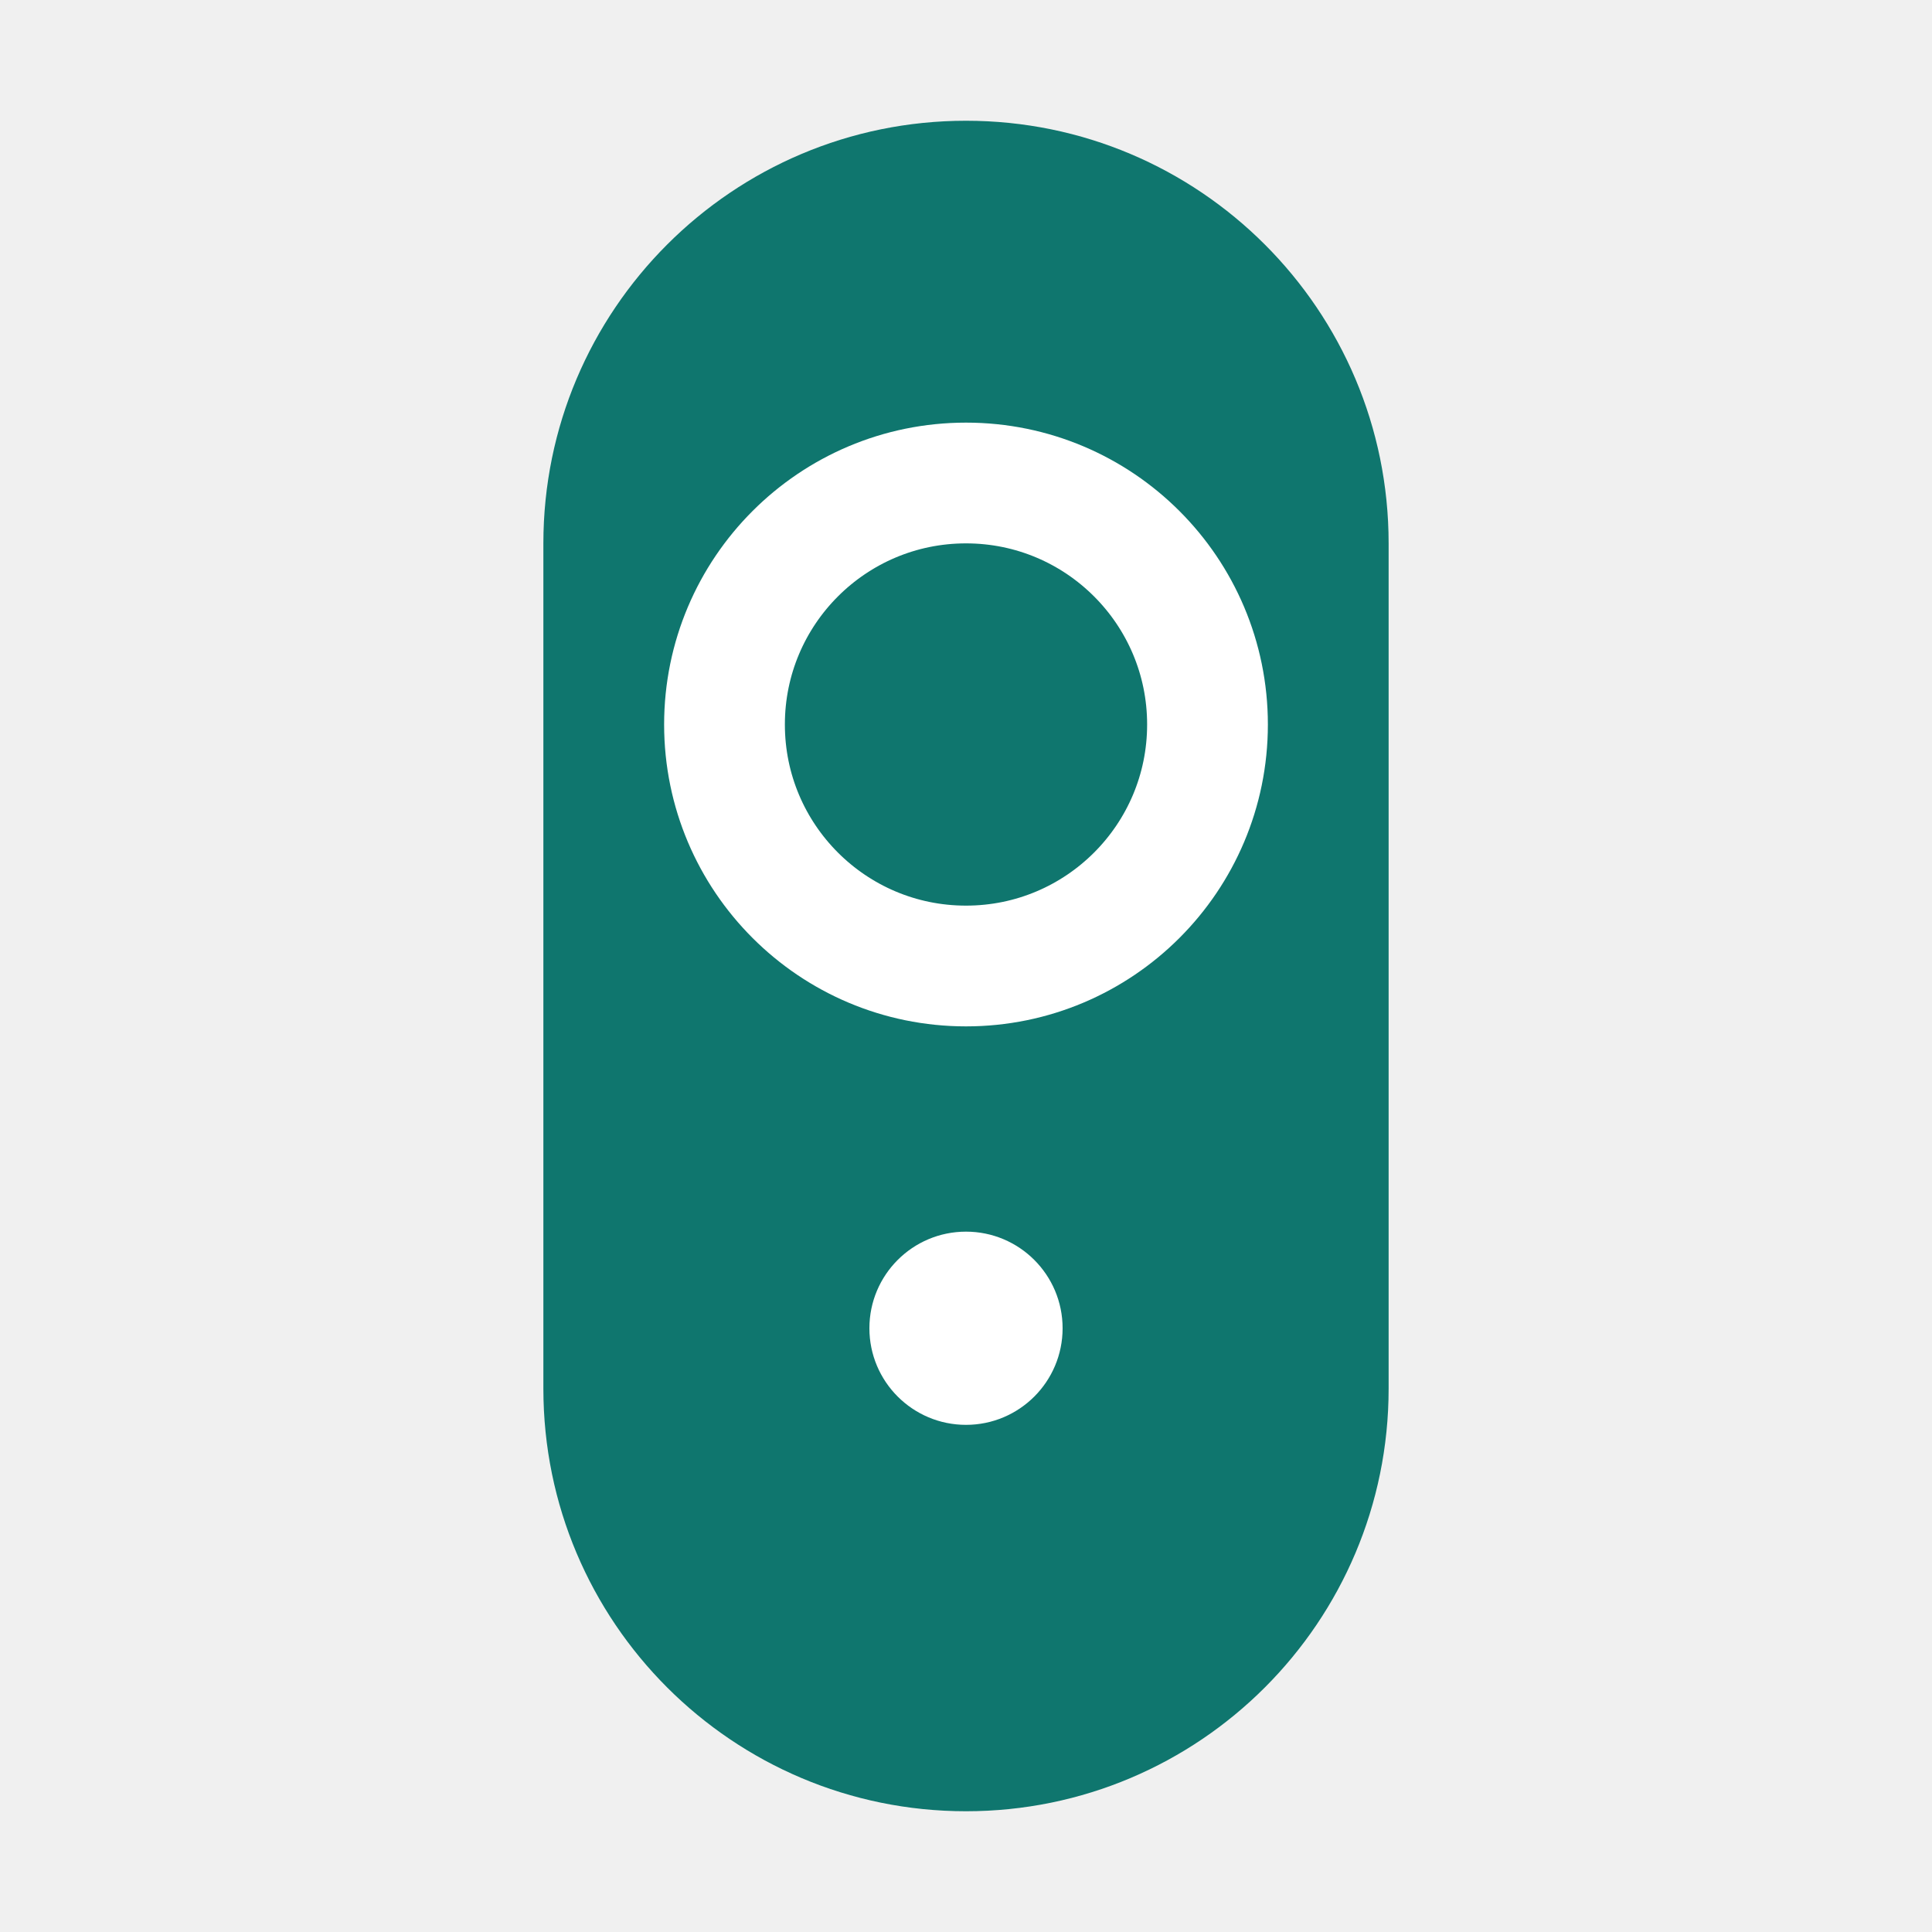
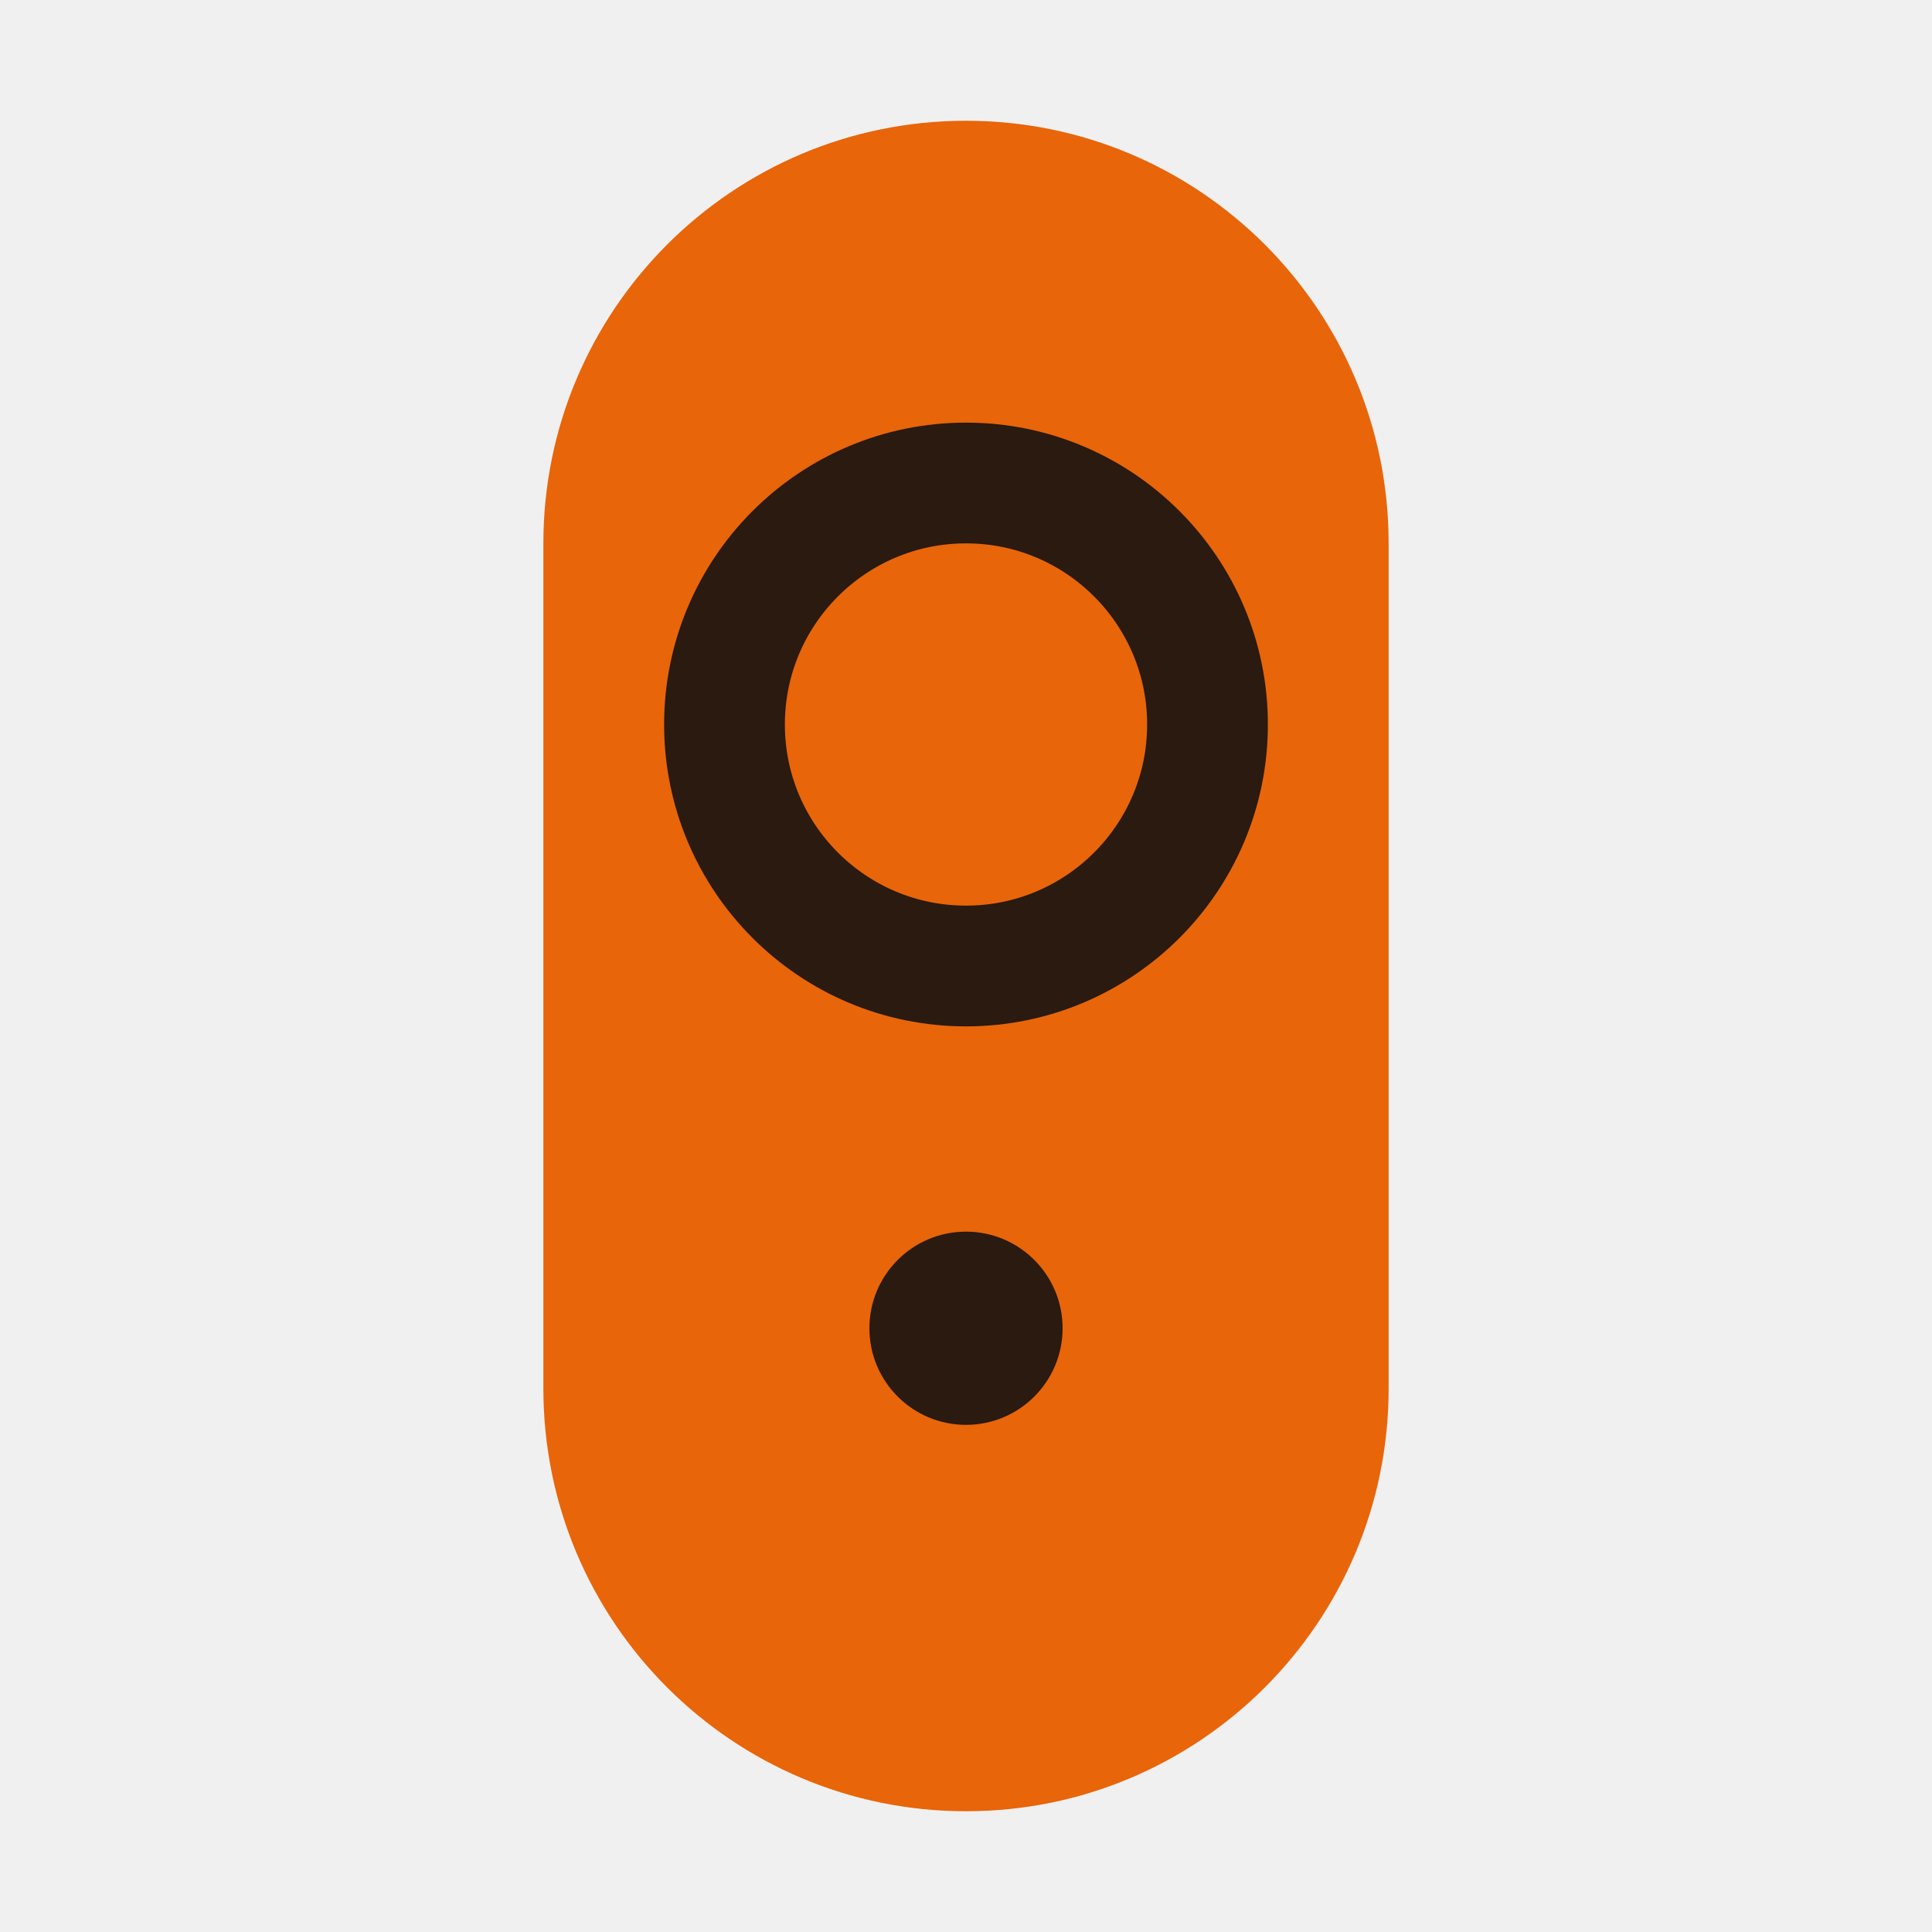
<svg xmlns="http://www.w3.org/2000/svg" viewBox="0 0 32 32">
-   <rect x="9" y="2" width="14" height="28" rx="7" fill="#0f766e" />
-   <circle cx="16" cy="12" r="4" fill="none" stroke="#fff" stroke-width="2" />
-   <circle cx="16" cy="22" r="1.6" fill="#fff" />
+   <rect x="9" y="2" width="14" height="28" rx="7" fill="#e8650a" />
+   <circle cx="16" cy="12" r="4" fill="none" stroke="#2a1a10" stroke-width="2" />
+   <circle cx="16" cy="22" r="1.6" fill="#2a1a10" />
</svg>
